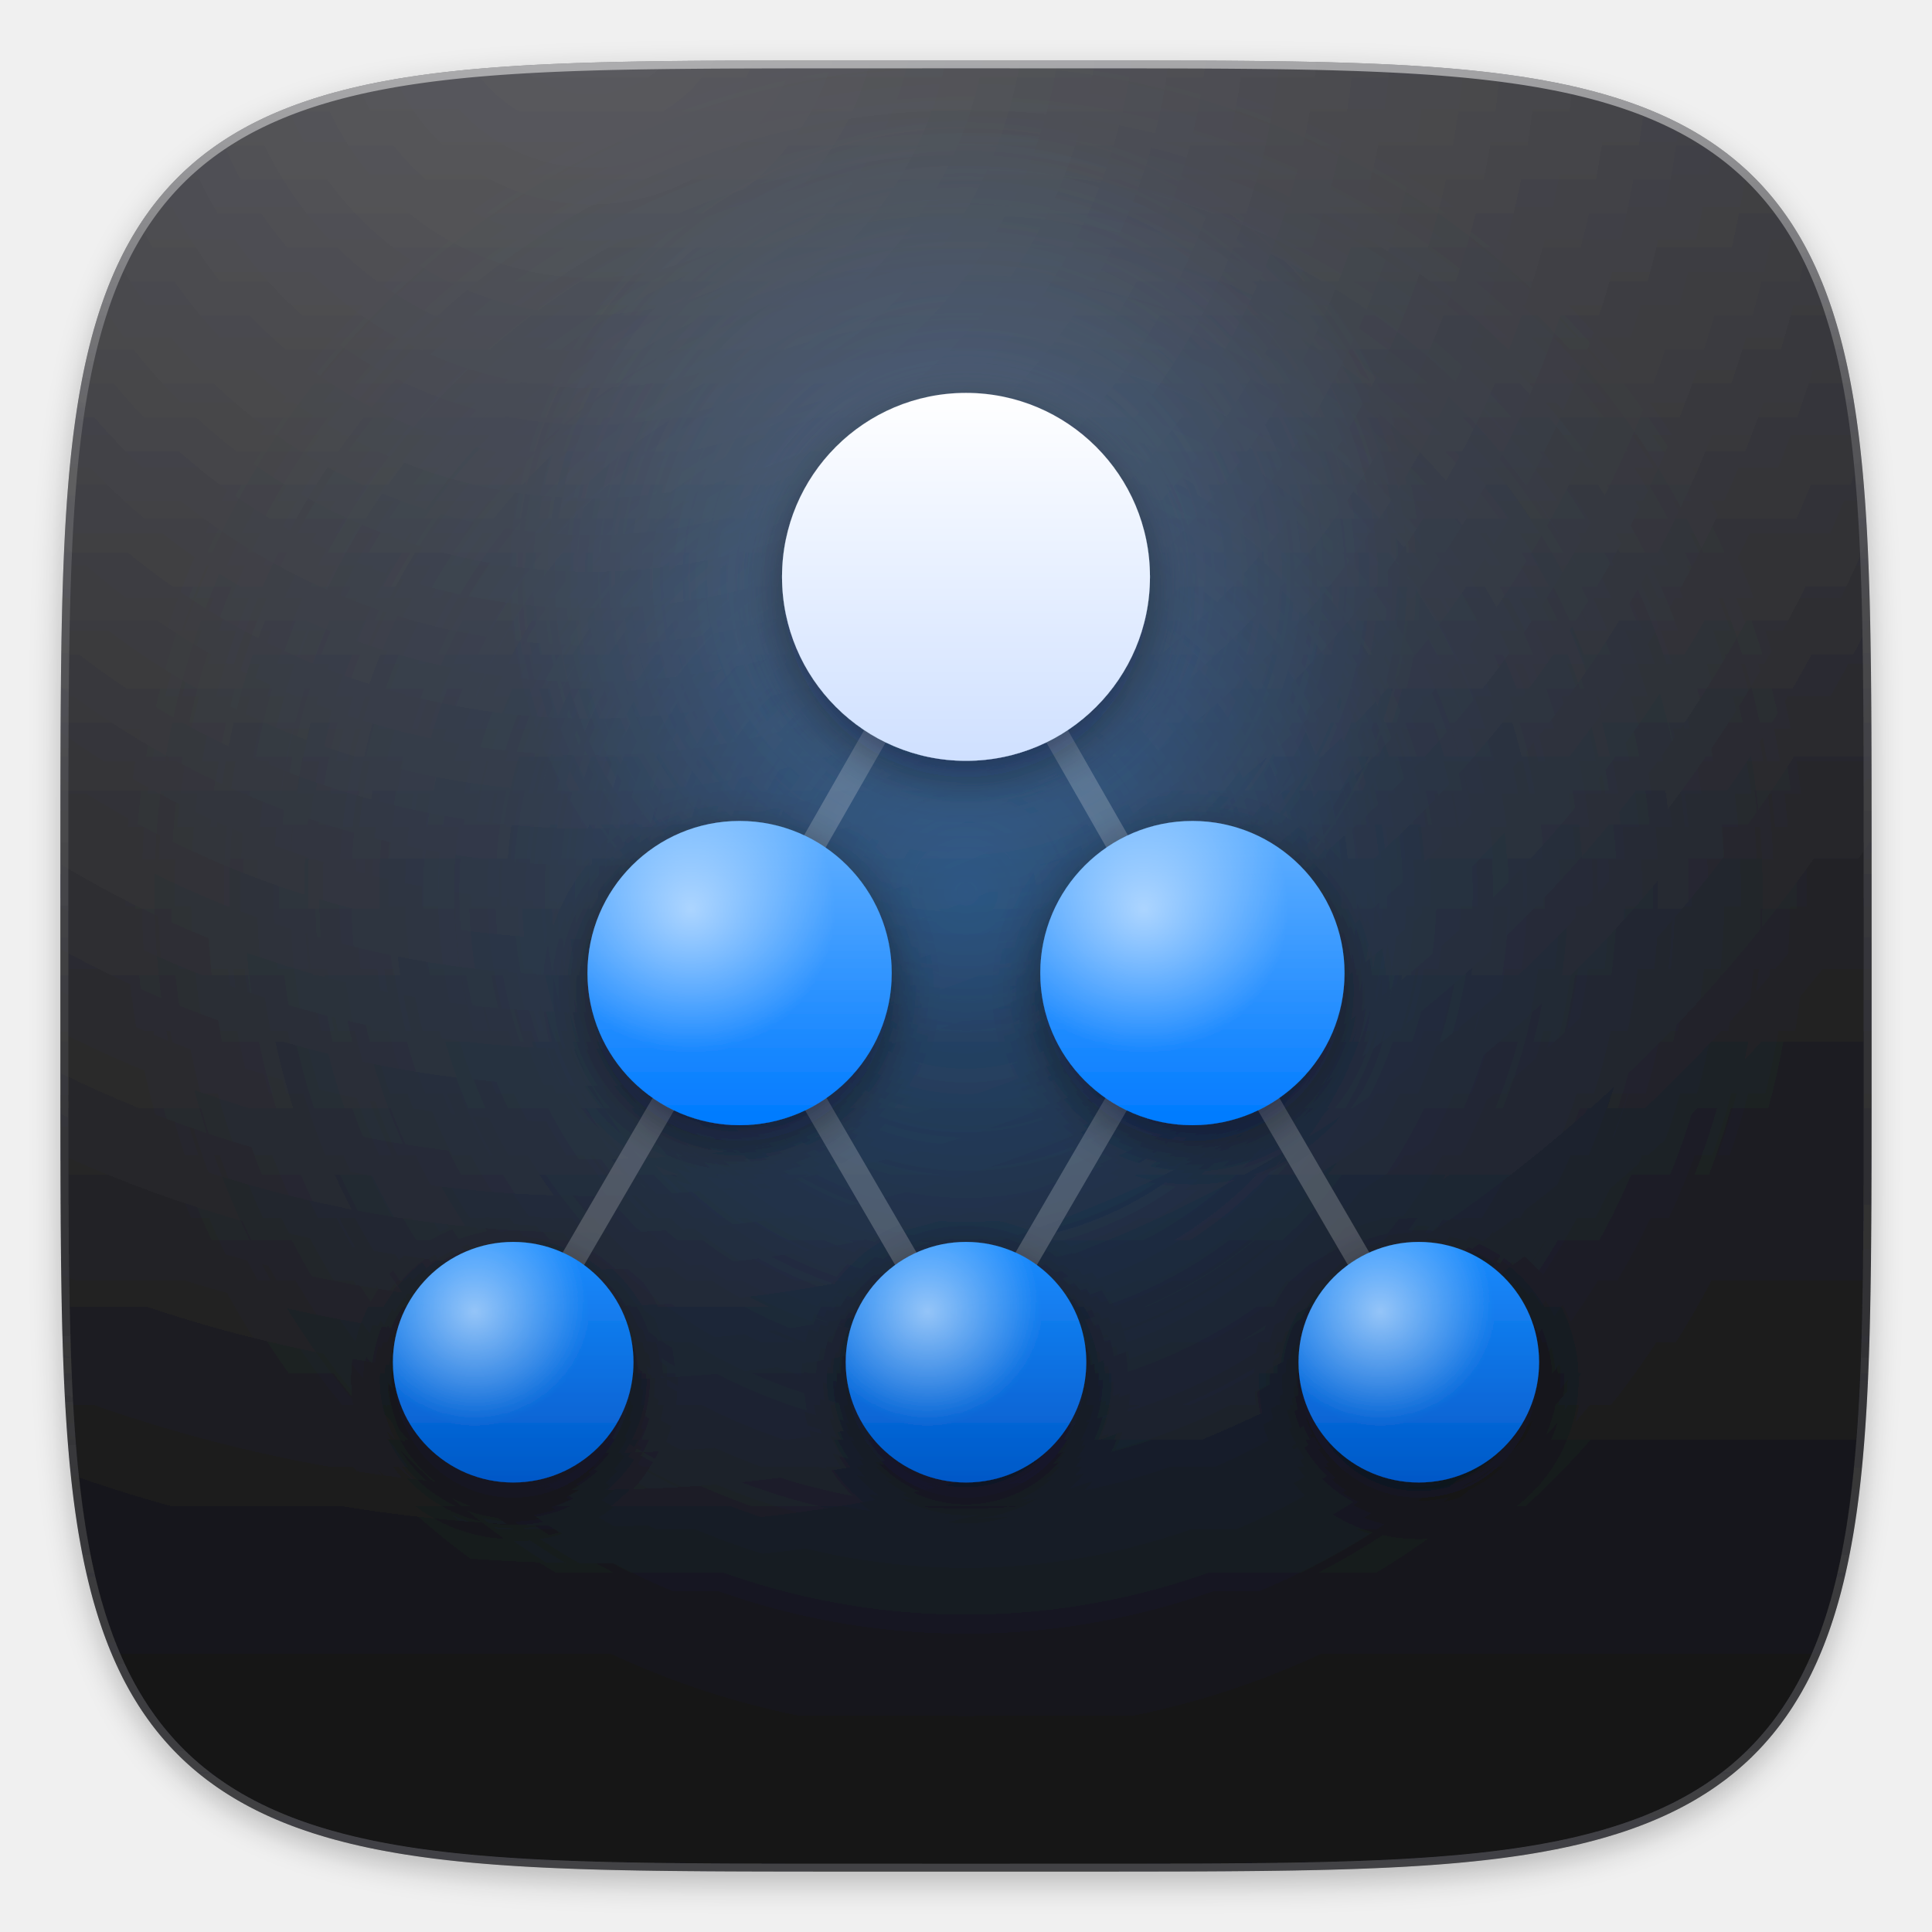
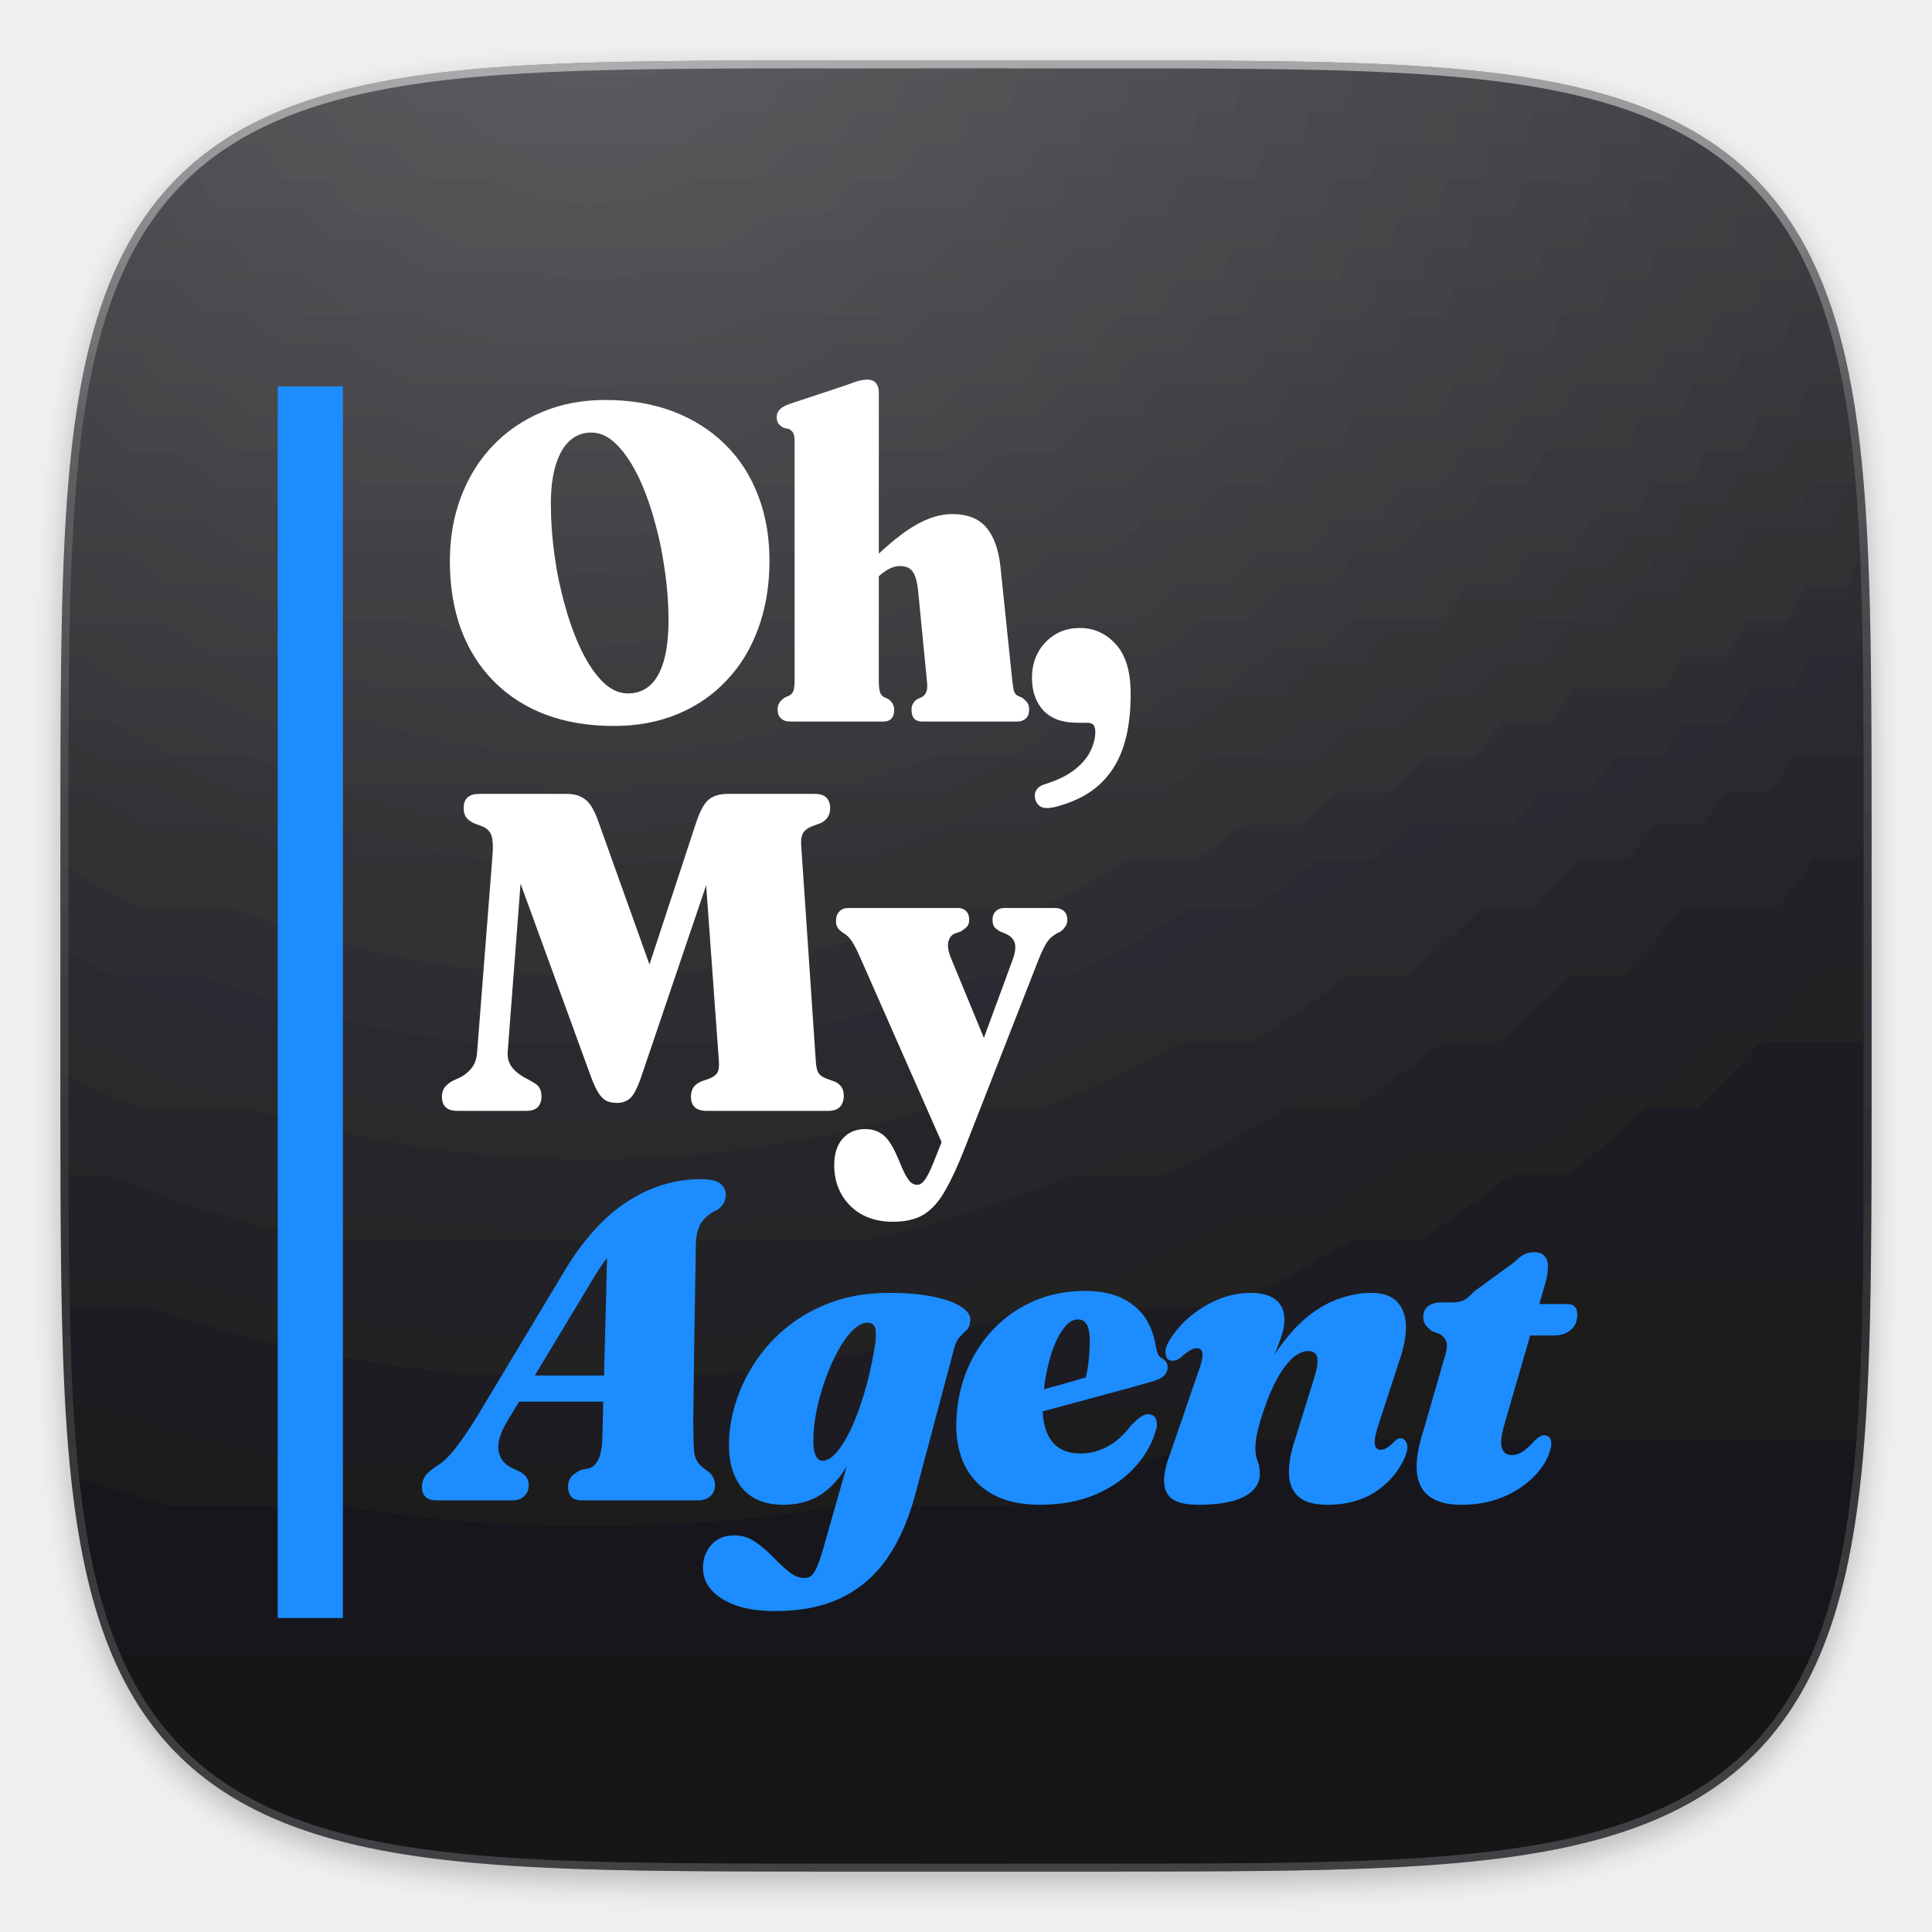
<svg xmlns="http://www.w3.org/2000/svg" width="1024" height="1024" viewBox="0 0 1024 1024">
  <defs>
    <path id="body" d="M1024,512 L1023.99,588.84 L1023.97,613.39 L1023.93,631.24 L1023.88,645.78 L1023.81,658.27 L1023.72,669.32 L1023.62,679.32 L1023.5,688.48 L1023.37,696.98 L1023.22,704.92 L1023.06,712.4 L1022.88,719.47 L1022.68,726.2 L1022.47,732.61 L1022.24,738.75 L1022,744.64 L1021.74,750.31 L1021.47,755.78 L1021.18,761.07 L1020.87,766.18 L1020.55,771.13 L1020.22,775.94 L1019.86,780.62 L1019.49,785.16 L1019.11,789.59 L1018.71,793.91 L1018.29,798.12 L1017.86,802.23 L1017.41,806.25 L1016.95,810.17 L1016.47,814.02 L1015.97,817.78 L1015.46,821.46 L1014.93,825.07 L1014.39,828.61 L1013.83,832.08 L1013.25,835.49 L1012.65,838.83 L1012.04,842.12 L1011.42,845.34 L1010.78,848.51 L1010.12,851.63 L1009.44,854.69 L1008.75,857.7 L1008.04,860.66 L1007.31,863.58 L1006.57,866.45 L1005.81,869.27 L1005.04,872.05 L1004.24,874.78 L1003.43,877.48 L1002.61,880.13 L1001.76,882.75 L1000.9,885.33 L1000.02,887.87 L999.13,890.37 L998.22,892.83 L997.29,895.26 L996.34,897.66 L995.37,900.02 L994.39,902.35 L993.39,904.65 L992.37,906.92 L991.33,909.15 L990.28,911.35 L989.21,913.53 L988.12,915.67 L987.01,917.78 L985.88,919.87 L984.73,921.93 L983.57,923.96 L982.38,925.96 L981.18,927.93 L979.96,929.88 L978.72,931.81 L977.46,933.7 L976.18,935.57 L974.88,937.42 L973.56,939.24 L972.23,941.04 L970.87,942.81 L969.49,944.56 L968.09,946.29 L966.67,947.99 L965.23,949.67 L963.77,951.32 L962.29,952.96 L960.79,954.57 L959.27,956.16 L957.72,957.72 L956.16,959.27 L954.57,960.79 L952.96,962.29 L951.32,963.77 L949.67,965.23 L947.99,966.67 L946.29,968.09 L944.56,969.49 L942.81,970.87 L941.04,972.23 L939.24,973.56 L937.42,974.88 L935.57,976.18 L933.7,977.46 L931.81,978.72 L929.88,979.96 L927.93,981.18 L925.96,982.38 L923.96,983.57 L921.93,984.73 L919.87,985.88 L917.78,987.01 L915.67,988.12 L913.53,989.21 L911.35,990.28 L909.15,991.33 L906.92,992.37 L904.65,993.39 L902.35,994.39 L900.02,995.37 L897.66,996.34 L895.26,997.29 L892.83,998.22 L890.37,999.13 L887.87,1000.02 L885.33,1000.9 L882.75,1001.76 L880.13,1002.61 L877.48,1003.43 L874.78,1004.24 L872.05,1005.04 L869.27,1005.81 L866.45,1006.57 L863.58,1007.31 L860.66,1008.04 L857.7,1008.75 L854.69,1009.44 L851.63,1010.12 L848.51,1010.78 L845.34,1011.42 L842.12,1012.04 L838.83,1012.65 L835.49,1013.25 L832.08,1013.83 L828.61,1014.39 L825.07,1014.93 L821.46,1015.46 L817.78,1015.97 L814.02,1016.47 L810.17,1016.95 L806.25,1017.41 L802.23,1017.86 L798.12,1018.29 L793.91,1018.71 L789.59,1019.11 L785.16,1019.49 L780.62,1019.86 L775.94,1020.22 L771.13,1020.55 L766.18,1020.87 L761.07,1021.18 L755.78,1021.47 L750.31,1021.74 L744.64,1022 L738.75,1022.24 L732.61,1022.47 L726.2,1022.68 L719.47,1022.88 L712.4,1023.06 L704.92,1023.22 L696.98,1023.37 L688.48,1023.5 L679.32,1023.62 L669.32,1023.72 L658.27,1023.81 L645.78,1023.88 L631.24,1023.93 L613.39,1023.97 L588.84,1023.99 L512,1024 L435.16,1023.99 L410.61,1023.97 L392.76,1023.93 L378.22,1023.88 L365.73,1023.81 L354.68,1023.72 L344.68,1023.62 L335.52,1023.5 L327.02,1023.37 L319.08,1023.22 L311.6,1023.06 L304.53,1022.88 L297.8,1022.68 L291.39,1022.47 L285.25,1022.24 L279.36,1022 L273.69,1021.74 L268.22,1021.47 L262.93,1021.18 L257.82,1020.87 L252.87,1020.55 L248.06,1020.22 L243.38,1019.86 L238.84,1019.49 L234.41,1019.11 L230.09,1018.71 L225.88,1018.29 L221.77,1017.86 L217.75,1017.41 L213.83,1016.95 L209.98,1016.47 L206.22,1015.97 L202.54,1015.46 L198.93,1014.93 L195.39,1014.39 L191.92,1013.83 L188.51,1013.25 L185.17,1012.65 L181.88,1012.04 L178.66,1011.42 L175.49,1010.78 L172.37,1010.12 L169.31,1009.44 L166.3,1008.75 L163.34,1008.04 L160.42,1007.31 L157.55,1006.57 L154.73,1005.81 L151.95,1005.04 L149.22,1004.24 L146.52,1003.43 L143.87,1002.61 L141.25,1001.76 L138.67,1000.9 L136.13,1000.02 L133.63,999.13 L131.17,998.22 L128.74,997.29 L126.34,996.34 L123.98,995.37 L121.65,994.39 L119.35,993.39 L117.08,992.37 L114.85,991.33 L112.65,990.28 L110.47,989.21 L108.33,988.12 L106.22,987.01 L104.13,985.88 L102.07,984.73 L100.04,983.57 L98.04,982.38 L96.07,981.18 L94.12,979.96 L92.19,978.72 L90.3,977.46 L88.43,976.18 L86.58,974.88 L84.76,973.56 L82.96,972.23 L81.19,970.87 L79.44,969.49 L77.71,968.09 L76.01,966.67 L74.33,965.23 L72.68,963.77 L71.04,962.29 L69.43,960.79 L67.84,959.27 L66.28,957.72 L64.73,956.16 L63.21,954.57 L61.71,952.96 L60.23,951.32 L58.77,949.67 L57.33,947.99 L55.91,946.29 L54.51,944.56 L53.13,942.81 L51.77,941.04 L50.44,939.24 L49.12,937.42 L47.82,935.57 L46.54,933.7 L45.28,931.81 L44.04,929.88 L42.82,927.93 L41.62,925.96 L40.43,923.96 L39.27,921.93 L38.12,919.87 L36.99,917.78 L35.88,915.67 L34.79,913.53 L33.72,911.35 L32.67,909.15 L31.63,906.92 L30.61,904.65 L29.61,902.35 L28.63,900.02 L27.66,897.66 L26.71,895.26 L25.78,892.83 L24.87,890.37 L23.98,887.87 L23.1,885.33 L22.24,882.75 L21.39,880.13 L20.57,877.48 L19.76,874.78 L18.96,872.05 L18.19,869.27 L17.43,866.45 L16.69,863.58 L15.96,860.66 L15.25,857.7 L14.56,854.69 L13.88,851.63 L13.22,848.51 L12.58,845.34 L11.96,842.12 L11.35,838.83 L10.75,835.49 L10.17,832.08 L9.61,828.61 L9.07,825.07 L8.54,821.46 L8.03,817.78 L7.53,814.02 L7.05,810.17 L6.59,806.25 L6.14,802.23 L5.71,798.12 L5.29,793.91 L4.89,789.59 L4.51,785.16 L4.14,780.62 L3.78,775.94 L3.45,771.13 L3.13,766.18 L2.82,761.07 L2.53,755.78 L2.26,750.31 L2,744.64 L1.76,738.75 L1.53,732.61 L1.32,726.2 L1.12,719.47 L0.94,712.4 L0.78,704.92 L0.63,696.98 L0.5,688.48 L0.38,679.32 L0.28,669.32 L0.19,658.27 L0.12,645.78 L0.07,631.24 L0.03,613.39 L0.01,588.84 L0,512 L0.01,435.16 L0.03,410.61 L0.07,392.76 L0.12,378.22 L0.19,365.73 L0.28,354.68 L0.38,344.68 L0.5,335.52 L0.63,327.02 L0.78,319.08 L0.94,311.6 L1.12,304.53 L1.32,297.8 L1.53,291.39 L1.76,285.25 L2,279.36 L2.26,273.69 L2.53,268.22 L2.82,262.93 L3.13,257.82 L3.45,252.87 L3.78,248.06 L4.14,243.38 L4.51,238.84 L4.89,234.41 L5.29,230.09 L5.71,225.88 L6.14,221.77 L6.59,217.75 L7.05,213.83 L7.53,209.98 L8.03,206.22 L8.54,202.54 L9.07,198.93 L9.61,195.39 L10.17,191.92 L10.75,188.51 L11.35,185.17 L11.96,181.88 L12.58,178.66 L13.22,175.49 L13.88,172.37 L14.56,169.31 L15.25,166.3 L15.96,163.34 L16.69,160.42 L17.43,157.55 L18.19,154.73 L18.96,151.95 L19.76,149.22 L20.57,146.52 L21.39,143.87 L22.24,141.25 L23.1,138.67 L23.98,136.13 L24.87,133.63 L25.78,131.17 L26.71,128.74 L27.66,126.34 L28.63,123.98 L29.61,121.65 L30.61,119.35 L31.63,117.08 L32.67,114.85 L33.72,112.65 L34.79,110.47 L35.88,108.33 L36.99,106.22 L38.12,104.13 L39.27,102.07 L40.43,100.04 L41.62,98.04 L42.82,96.07 L44.04,94.12 L45.28,92.19 L46.54,90.3 L47.82,88.43 L49.12,86.58 L50.44,84.76 L51.77,82.96 L53.13,81.19 L54.51,79.44 L55.91,77.71 L57.33,76.01 L58.77,74.33 L60.23,72.68 L61.71,71.04 L63.21,69.43 L64.73,67.84 L66.28,66.28 L67.84,64.73 L69.43,63.21 L71.04,61.71 L72.68,60.23 L74.33,58.77 L76.01,57.33 L77.71,55.91 L79.44,54.51 L81.19,53.13 L82.96,51.77 L84.76,50.44 L86.58,49.12 L88.43,47.82 L90.3,46.54 L92.19,45.28 L94.12,44.04 L96.07,42.82 L98.04,41.62 L100.04,40.43 L102.07,39.27 L104.13,38.12 L106.22,36.99 L108.33,35.88 L110.47,34.79 L112.65,33.72 L114.85,32.67 L117.08,31.63 L119.35,30.61 L121.65,29.61 L123.98,28.63 L126.34,27.66 L128.74,26.71 L131.17,25.78 L133.63,24.87 L136.13,23.98 L138.67,23.1 L141.25,22.24 L143.87,21.39 L146.52,20.57 L149.22,19.76 L151.95,18.96 L154.73,18.19 L157.55,17.43 L160.42,16.69 L163.34,15.96 L166.3,15.25 L169.31,14.56 L172.37,13.88 L175.49,13.22 L178.66,12.58 L181.88,11.96 L185.17,11.35 L188.51,10.75 L191.92,10.17 L195.39,9.61 L198.93,9.07 L202.54,8.54 L206.22,8.03 L209.98,7.53 L213.83,7.05 L217.75,6.59 L221.77,6.14 L225.88,5.71 L230.09,5.29 L234.41,4.89 L238.84,4.51 L243.38,4.14 L248.06,3.78 L252.87,3.45 L257.82,3.13 L262.93,2.82 L268.22,2.53 L273.69,2.26 L279.36,2 L285.25,1.76 L291.39,1.53 L297.8,1.32 L304.53,1.12 L311.6,0.94 L319.08,0.78 L327.02,0.63 L335.52,0.5 L344.68,0.38 L354.68,0.28 L365.73,0.19 L378.22,0.12 L392.76,0.07 L410.61,0.03 L435.16,0.01 L512,0 L588.84,0.01 L613.39,0.03 L631.24,0.07 L645.78,0.12 L658.27,0.19 L669.32,0.28 L679.32,0.38 L688.48,0.5 L696.98,0.63 L704.92,0.78 L712.4,0.94 L719.47,1.12 L726.2,1.32 L732.61,1.53 L738.75,1.76 L744.64,2 L750.31,2.26 L755.78,2.53 L761.07,2.82 L766.18,3.13 L771.13,3.45 L775.94,3.78 L780.62,4.14 L785.16,4.51 L789.59,4.89 L793.91,5.29 L798.12,5.71 L802.23,6.14 L806.25,6.59 L810.17,7.05 L814.02,7.53 L817.78,8.03 L821.46,8.54 L825.07,9.07 L828.61,9.61 L832.08,10.17 L835.49,10.75 L838.83,11.35 L842.12,11.96 L845.34,12.58 L848.51,13.22 L851.63,13.88 L854.69,14.56 L857.7,15.25 L860.66,15.96 L863.58,16.69 L866.45,17.43 L869.27,18.19 L872.05,18.96 L874.78,19.76 L877.48,20.57 L880.13,21.39 L882.75,22.24 L885.33,23.1 L887.87,23.98 L890.37,24.87 L892.83,25.78 L895.26,26.71 L897.66,27.66 L900.02,28.63 L902.35,29.61 L904.65,30.61 L906.92,31.63 L909.15,32.67 L911.35,33.72 L913.53,34.79 L915.67,35.88 L917.78,36.99 L919.87,38.12 L921.93,39.27 L923.96,40.43 L925.96,41.62 L927.93,42.82 L929.88,44.04 L931.81,45.28 L933.7,46.54 L935.57,47.82 L937.42,49.12 L939.24,50.44 L941.04,51.77 L942.81,53.13 L944.56,54.51 L946.29,55.91 L947.99,57.33 L949.67,58.77 L951.32,60.23 L952.96,61.71 L954.57,63.21 L956.16,64.73 L957.72,66.28 L959.27,67.84 L960.79,69.43 L962.29,71.04 L963.77,72.68 L965.23,74.33 L966.67,76.01 L968.09,77.71 L969.49,79.44 L970.87,81.19 L972.23,82.96 L973.56,84.76 L974.88,86.58 L976.18,88.43 L977.46,90.3 L978.72,92.19 L979.96,94.12 L981.18,96.07 L982.38,98.04 L983.57,100.04 L984.73,102.07 L985.88,104.13 L987.01,106.22 L988.12,108.33 L989.21,110.47 L990.28,112.65 L991.33,114.85 L992.37,117.08 L993.39,119.35 L994.39,121.65 L995.37,123.98 L996.34,126.34 L997.29,128.74 L998.22,131.17 L999.13,133.63 L1000.02,136.13 L1000.9,138.67 L1001.76,141.25 L1002.61,143.87 L1003.43,146.52 L1004.24,149.22 L1005.04,151.95 L1005.81,154.73 L1006.57,157.55 L1007.31,160.42 L1008.04,163.34 L1008.75,166.3 L1009.44,169.31 L1010.12,172.37 L1010.78,175.49 L1011.42,178.66 L1012.04,181.88 L1012.65,185.17 L1013.25,188.51 L1013.83,191.92 L1014.39,195.39 L1014.93,198.93 L1015.46,202.54 L1015.97,206.22 L1016.47,209.98 L1016.95,213.83 L1017.41,217.75 L1017.86,221.77 L1018.29,225.88 L1018.71,230.09 L1019.11,234.41 L1019.49,238.84 L1019.86,243.38 L1020.22,248.06 L1020.55,252.87 L1020.87,257.82 L1021.18,262.93 L1021.47,268.22 L1021.74,273.69 L1022,279.36 L1022.24,285.25 L1022.47,291.39 L1022.68,297.8 L1022.88,304.53 L1023.06,311.6 L1023.22,319.08 L1023.37,327.02 L1023.5,335.52 L1023.62,344.68 L1023.72,354.68 L1023.81,365.73 L1023.88,378.22 L1023.93,392.76 L1023.97,410.61 L1023.99,435.16 Z" />
    <clipPath id="bodyClip">
      <use href="#body" />
    </clipPath>
    <linearGradient id="bg" gradientUnits="userSpaceOnUse" x1="0" y1="0" x2="0" y2="1024">
      <stop offset="0" stop-color="#3a3a3f" />
      <stop offset="0.45" stop-color="#222226" />
      <stop offset="1" stop-color="#131316" />
    </linearGradient>
    <radialGradient id="sheen" gradientUnits="userSpaceOnUse" cx="300" cy="-40" r="900">
      <stop offset="0" stop-color="#ffffff" stop-opacity="0.17" />
      <stop offset="1" stop-color="#ffffff" stop-opacity="0" />
    </radialGradient>
-     <radialGradient id="glow" gradientUnits="userSpaceOnUse" cx="512" cy="470" r="480">
-       <stop offset="0" stop-color="#1a8cff" stop-opacity="0.34" />
-       <stop offset="0.55" stop-color="#0a6ae8" stop-opacity="0.1" />
-       <stop offset="1" stop-color="#0a6ae8" stop-opacity="0" />
-     </radialGradient>
    <linearGradient id="rim" gradientUnits="userSpaceOnUse" x1="0" y1="0" x2="0" y2="1024">
      <stop offset="0" stop-color="#ffffff" stop-opacity="0.5" />
      <stop offset="0.2" stop-color="#ffffff" stop-opacity="0.16" />
      <stop offset="0.6" stop-color="#ffffff" stop-opacity="0.07" />
      <stop offset="1" stop-color="#ffffff" stop-opacity="0.2" />
    </linearGradient>
-     <linearGradient id="d00" gradientUnits="userSpaceOnUse" x1="512" y1="188" x2="512" y2="396">
-       <stop offset="0" stop-color="#ffffff" />
-       <stop offset="1" stop-color="#cfe0ff" />
-     </linearGradient>
-     <linearGradient id="d10" gradientUnits="userSpaceOnUse" x1="384" y1="430" x2="384" y2="602">
-       <stop offset="0" stop-color="#64b1ff" />
-       <stop offset="1" stop-color="#007aff" />
-     </linearGradient>
-     <radialGradient id="g10" gradientUnits="userSpaceOnUse" cx="356.48" cy="479.88" r="81.7">
-       <stop offset="0" stop-color="#ffffff" stop-opacity="0.55" />
-       <stop offset="1" stop-color="#ffffff" stop-opacity="0" />
-     </radialGradient>
-     <linearGradient id="d11" gradientUnits="userSpaceOnUse" x1="640" y1="430" x2="640" y2="602">
-       <stop offset="0" stop-color="#64b1ff" />
-       <stop offset="1" stop-color="#007aff" />
-     </linearGradient>
-     <radialGradient id="g11" gradientUnits="userSpaceOnUse" cx="612.48" cy="479.88" r="81.7">
-       <stop offset="0" stop-color="#ffffff" stop-opacity="0.55" />
-       <stop offset="1" stop-color="#ffffff" stop-opacity="0" />
-     </radialGradient>
-     <linearGradient id="d20" gradientUnits="userSpaceOnUse" x1="256" y1="668" x2="256" y2="804">
-       <stop offset="0" stop-color="#1a8cff" />
-       <stop offset="1" stop-color="#0058c7" />
-     </linearGradient>
-     <radialGradient id="g20" gradientUnits="userSpaceOnUse" cx="234.24" cy="707.44" r="64.6">
-       <stop offset="0" stop-color="#ffffff" stop-opacity="0.55" />
-       <stop offset="1" stop-color="#ffffff" stop-opacity="0" />
-     </radialGradient>
-     <linearGradient id="d21" gradientUnits="userSpaceOnUse" x1="512" y1="668" x2="512" y2="804">
-       <stop offset="0" stop-color="#1a8cff" />
-       <stop offset="1" stop-color="#0058c7" />
-     </linearGradient>
-     <radialGradient id="g21" gradientUnits="userSpaceOnUse" cx="490.24" cy="707.44" r="64.6">
-       <stop offset="0" stop-color="#ffffff" stop-opacity="0.55" />
-       <stop offset="1" stop-color="#ffffff" stop-opacity="0" />
-     </radialGradient>
-     <linearGradient id="d22" gradientUnits="userSpaceOnUse" x1="768" y1="668" x2="768" y2="804">
-       <stop offset="0" stop-color="#1a8cff" />
-       <stop offset="1" stop-color="#0058c7" />
-     </linearGradient>
-     <radialGradient id="g22" gradientUnits="userSpaceOnUse" cx="746.24" cy="707.44" r="64.6">
-       <stop offset="0" stop-color="#ffffff" stop-opacity="0.55" />
-       <stop offset="1" stop-color="#ffffff" stop-opacity="0" />
-     </radialGradient>
-     <radialGradient id="halo" gradientUnits="userSpaceOnUse" cx="512" cy="292" r="260">
-       <stop offset="0" stop-color="#cfe0ff" stop-opacity="0.34" />
-       <stop offset="0.5" stop-color="#64b1ff" stop-opacity="0.12" />
-       <stop offset="1" stop-color="#64b1ff" stop-opacity="0" />
-     </radialGradient>
-     <filter id="dotShadow" x="-40%" y="-40%" width="180%" height="190%">
-       <feDropShadow dx="0" dy="10" stdDeviation="14" flood-color="#000814" flood-opacity="0.45" />
-     </filter>
    <filter id="iconShadow" x="-20%" y="-20%" width="140%" height="150%">
      <feDropShadow dx="0" dy="6" stdDeviation="8" flood-color="#000" flood-opacity="0.24" />
    </filter>
  </defs>
  <g filter="url(#iconShadow)">
    <g transform="translate(32 32) scale(0.9375)">
      <g clip-path="url(#bodyClip)">
        <use href="#body" fill="url(#bg)" />
        <use href="#body" fill="url(#sheen)" />
-         <use href="#body" fill="url(#glow)" />
-         <circle cx="512" cy="292" r="260" fill="url(#halo)" />
-         <g fill="none" stroke="#ffffff" stroke-opacity="0.2" stroke-width="14" stroke-linecap="round">
-           <path d="M512 292 L384 516" />
-           <path d="M512 292 L640 516" />
-           <path d="M384 516 L256 736" />
-           <path d="M384 516 L512 736" />
-           <path d="M640 516 L512 736" />
-           <path d="M640 516 L768 736" />
-         </g>
-         <g filter="url(#dotShadow)">
-           <circle cx="512" cy="292" r="104" fill="url(#d00)" />
-           <circle cx="384" cy="516" r="86" fill="url(#d10)" />
-           <circle cx="384" cy="516" r="86" fill="url(#g10)" />
-           <circle cx="640" cy="516" r="86" fill="url(#d11)" />
-           <circle cx="640" cy="516" r="86" fill="url(#g11)" />
-           <circle cx="256" cy="736" r="68" fill="url(#d20)" />
-           <circle cx="256" cy="736" r="68" fill="url(#g20)" />
-           <circle cx="512" cy="736" r="68" fill="url(#d21)" />
-           <circle cx="512" cy="736" r="68" fill="url(#g21)" />
-           <circle cx="768" cy="736" r="68" fill="url(#d22)" />
-           <circle cx="768" cy="736" r="68" fill="url(#g22)" />
-         </g>
+         <rect x="122.88" y="184.32" width="36.86" height="696.32" fill="#1a8cff" />
+         <path d="M308 192Q329.3 192 346.5 198.5Q363.6 205.1 375.8 217.1Q388 229.1 394.4 245.8Q400.9 262.5 400.9 282.9Q400.9 303.7 394.6 321Q388.4 338.2 376.7 350.5Q365.1 362.9 348.9 369.6Q332.7 376.3 313 376.3Q291.6 376.3 274.4 369.9Q257.3 363.4 245.2 351.2Q233.1 339.1 226.6 321.9Q220.2 304.6 220.2 283.1Q220.2 263.2 226.6 246.5Q233 229.8 244.7 217.6Q256.5 205.4 272.6 198.7Q288.6 192 308 192ZM343.8 316.6Q343.8 302.4 341.6 287.5Q339.5 272.7 335.5 258.9Q331.6 245.1 326.2 234.2Q320.7 223.2 314.1 216.8Q307.6 210.4 300.1 210.4Q293.1 210.4 288 215Q282.9 219.6 280.1 228.6Q277.3 237.6 277.3 250.7Q277.3 265.1 279.4 280.1Q281.5 295.1 285.5 309Q289.4 322.9 294.8 334Q300.2 345 306.8 351.5Q313.4 357.9 320.9 357.9Q328.2 357.9 333.3 353.4Q338.4 348.9 341.1 339.7Q343.8 330.5 343.8 316.6ZM462.7 187.6L462.7 350.1Q462.7 354.9 463.3 356.9Q463.9 358.9 465.5 359.9L468.3 361.2Q471.4 363.6 471.4 367.1Q471.4 373.8 465.2 373.8L412.4 373.8Q409.3 373.8 407.4 372Q405.5 370.3 405.5 367.1Q405.5 364.7 406.5 363.2Q407.4 361.7 409.4 360.3L412.1 359.1Q413.7 358.3 414.4 356.5Q415.1 354.6 415.1 350.1L415.1 215.4Q415.1 212 414.3 210.6Q413.5 209.2 411.7 208.3L409 207.8Q406.8 206.6 405.9 205.3Q405 203.9 405 201.8Q405 199.3 406.5 197.6Q408 195.9 411.5 194.5L444.6 183.5Q449.2 181.7 451.6 181.1Q454.1 180.5 456.3 180.5Q459.5 180.5 461.1 182.5Q462.7 184.4 462.7 187.6ZM458.7 295.3L452.9 288.3L458 283.4Q472.5 269.1 483.4 262.8Q494.3 256.5 504.1 256.5Q517.1 256.5 523.5 264.1Q529.9 271.6 531.5 286.4L538.1 350.1Q538.6 354.6 539.1 356.4Q539.6 358.2 541 359.1L543.7 360.3Q545.6 361.7 546.7 363.2Q547.7 364.7 547.7 367.1Q547.7 370.3 545.9 372Q544 373.8 540.9 373.8L487.3 373.8Q481.2 373.8 481.2 367.1Q481.2 363.4 484.3 361.2L487.2 359.9Q488.8 358.9 489.6 357Q490.4 355.2 489.9 350.8L484.9 299.6Q484.2 292.6 482 289.2Q479.8 285.9 474.8 285.9Q471.8 285.9 468.9 287.3Q466 288.7 462.9 291.5L458.7 295.3ZM575.2 374.5Q562.3 374.5 555.8 367.6Q549.3 360.6 549.3 349.1Q549.3 337 557 328.9Q564.8 320.9 576.4 320.9Q588.3 320.9 596.7 330.1Q605.1 339.3 605.1 358Q605.1 371.9 602.5 382.7Q599.9 393.4 594.5 401.3Q589.2 409.1 581.1 414.3Q572.9 419.5 561.9 422.2Q556.9 423.3 554.4 422Q551.9 420.7 551.1 417.5Q550.4 414.6 551.9 412.4Q553.3 410.1 557.3 409Q567.8 405.6 573.8 400.7Q579.9 395.8 582.5 390.2Q585.1 384.7 585.1 379.6Q585.1 377.3 584.2 375.9Q583.2 374.5 580.3 374.5L575.2 374.5ZM340.3 531.4L325.4 534.4L359.5 430.7Q362.8 420.9 366.7 417.8Q370.6 414.7 377.4 414.7L426.4 414.7Q431 414.7 433.1 416.8Q435.2 419 435.2 422.7Q435.2 425.5 434 427.6Q432.8 429.7 429.9 431.2L424.7 433.1Q421.3 434.5 419.9 436.8Q418.6 439.1 418.8 443.4L427.1 566Q427.4 570.7 428.7 572.6Q429.9 574.4 432.9 575.6L437.9 577.4Q440.3 578.5 441.6 580.4Q442.9 582.3 442.9 585.5Q442.9 589.2 440.8 591.6Q438.6 593.9 434.2 593.9L365.3 593.9Q360.8 593.9 358.6 591.8Q356.5 589.7 356.5 586Q356.5 583 357.7 580.9Q359 578.8 362 577.4L367 575.6Q370.2 574.3 371.4 572.4Q372.6 570.5 372.3 565.9L363 437.5L375.4 436L328.1 575.5Q325 584.3 322 586.9Q319.1 589.4 314.8 589.4Q311.8 589.4 309.3 588.5Q306.9 587.6 304.7 584.5Q302.5 581.4 300 574.7L251.1 440.6L262.3 437.6L252.9 560.4Q252.5 565.8 255.6 569.6Q258.6 573.3 265 576.4L268.2 578.3Q270.1 579.4 271 581.2Q272 583 272 585.7Q272 589.4 270 591.7Q267.9 593.9 263.3 593.9L224.4 593.9Q219.9 593.9 217.8 591.8Q215.7 589.7 215.7 586Q215.7 582.7 217.2 580.7Q218.7 578.7 221.6 577L224.2 575.8Q228.7 574 231.9 570.4Q235.2 566.9 235.6 560.7L244.3 449.5Q244.9 442.2 243.8 438.5Q242.7 434.8 238.6 433.1L233.6 431.2Q230.3 429.5 229.2 427.6Q228 425.7 228 422.7Q228 414.7 236.8 414.7L286.5 414.7Q292.8 414.7 296.8 417.9Q300.9 421 304.1 430.2L340.3 531.4ZM526.3 562.8L499.3 614.1L452.5 507.9Q449.8 501.7 447.6 498.2Q445.4 494.8 442.4 493.2Q440 491.5 439.3 490.1Q438.5 488.7 438.5 486.6Q438.5 483.1 440.4 481.2Q442.3 479.2 445.4 479.2L507.4 479.2Q510.4 479.2 512.1 481Q513.8 482.7 513.8 485.9Q513.8 488.4 512.6 489.7Q511.4 491 509.2 492.4L505.5 493.7Q502.8 495 502 498.4Q501.2 501.9 503.5 507.5L526.3 562.8ZM496.4 616.1L504.5 596L512.2 579.6L538.5 508.1Q540.5 502.5 539.6 499.1Q538.7 495.8 534.7 493.9L531.1 492.4Q528.8 491 527.9 489.7Q527 488.3 527 485.9Q527 482.7 528.9 481Q530.7 479.2 533.8 479.2L562.3 479.2Q565.5 479.2 567.4 481Q569.3 482.7 569.3 485.9Q569.3 487.9 568.4 489.3Q567.6 490.8 565.5 492.5Q560.8 494.6 558.5 497.6Q556.1 500.6 552.7 509.2L511.5 614.5Q505.6 629.6 500.3 638.8Q495.1 648.1 488.3 652.4Q481.5 656.6 470.8 656.6Q455.6 656.6 446.5 647.5Q437.5 638.4 437.5 624.6Q437.5 615.1 442.2 609.7Q447 604.2 455 604.2Q460.9 604.2 465 607.4Q469.1 610.5 473 619.4L475.9 626.2Q477.8 630.6 479.7 633.1Q481.6 635.7 484.5 635.7Q486.5 635.7 488.4 633.3Q490.2 631 492.2 626.5Q494.1 622.1 496.4 616.1Z" fill="#ffffff" />
+         <path d="M252.8 769.1Q246.4 779.7 247.8 786.6Q249.3 793.5 256.5 796.3L260.3 798.2Q262.8 799.7 263.8 801.5Q264.8 803.3 264.8 805.2Q264.8 809.4 262.2 811.8Q259.7 814.1 255.5 814.1L212.5 814.1Q208.5 814.1 206.4 812.1Q204.4 810.1 204.4 806.6Q204.4 803.3 206 800.7Q207.7 798 212.9 794.6Q217.9 791.8 224 783.8Q230.1 775.8 236.3 765.5L284 686.1Q300.1 658.7 319.9 645.6Q339.8 632.5 362 632.5Q369.9 632.5 373.1 635Q376.2 637.5 376.2 641.3Q376.2 643.5 375.2 645.7Q374.1 647.9 371.5 649.8Q365.7 652.3 362.5 656.9Q359.3 661.5 359.2 670.7Q359.2 675 359.1 682.2Q358.9 689.4 358.8 698.3Q358.7 707.2 358.5 716.9Q358.3 726.6 358.2 736.1Q358.1 745.7 358 754Q357.9 762.3 357.8 768.4Q357.8 774.6 357.9 777.5Q358 783.2 358.3 786.7Q358.7 790.2 360.4 792.6Q362.1 795.1 366.2 797.7Q370.1 800.8 370.1 805.5Q370.1 809.2 367.6 811.6Q365 814.1 360.5 814.1L294.8 814.1Q290.3 814.1 288.7 811.8Q287 809.6 287 806.5Q287 803 288.8 800.8Q290.6 798.7 294.3 796.9L299.2 795.9Q303 794.4 304.7 789.8Q306.3 785.3 306.4 778.8Q306.6 774.4 306.7 767.5Q306.8 760.5 307.1 752Q307.4 743.5 307.6 734Q307.9 724.5 308.1 714.8Q308.4 705.1 308.6 696Q308.8 686.8 309 678.9Q309.1 671 309.2 665.2L318.9 667.9Q316.4 669.3 313.5 672Q310.6 674.7 306.8 680.1Q303 685.5 297.4 695.1L252.8 769.1ZM249.6 758.3L252.1 743.5L320.8 743.5L319.7 758.3L249.6 758.3ZM483.5 810.1Q477.7 832.1 467.4 846.9Q457.1 861.7 441.5 869.2Q425.9 876.7 403.9 876.7Q385.4 876.7 374.3 869.9Q363.3 863.1 363.3 852.2Q363.3 844.7 368 839.3Q372.7 833.9 381 833.9Q387.5 833.9 392.8 837.5Q398.1 841.2 402.7 845.9Q407.3 850.7 411.7 854.3Q416.1 858 420.7 858Q423.1 858 424.8 856.5Q426.4 854.9 427.9 851.4Q429.4 847.9 431.1 842L450.4 774.3L451.7 779.9Q446.6 793 440.4 801Q434.1 809.1 426.3 812.9Q418.5 816.6 408.6 816.6Q399.1 816.6 392.2 812.8Q385.3 808.9 381.7 801.3Q378 793.8 378 782.7Q378 771.3 381.7 759.2Q385.4 747.2 392.7 736.1Q400 724.9 410.9 716.1Q421.9 707.2 436.3 702Q450.7 696.8 468.6 696.8Q483.7 696.8 494.1 699.1Q504.6 701.3 509.8 705Q515 708.6 514.4 712.9Q514 716.3 512.2 718Q510.4 719.7 508.5 721.7Q506.5 723.7 505.3 728.2L483.5 810.1ZM425.7 780.4Q425.7 784.6 426.4 787Q427.1 789.5 428.3 790.6Q429.5 791.7 430.9 791.7Q434.2 791.7 437.7 788.2Q441.1 784.7 444.5 778.6Q447.9 772.4 450.9 764.3Q453.9 756.1 456.4 746.7Q458.8 737.2 460.4 727.3Q461.5 720.9 460.8 717.3Q460.1 713.7 456.3 713.7Q452.2 713.7 447.9 718Q443.5 722.4 439.6 729.6Q435.7 736.8 432.5 745.6Q429.4 754.4 427.5 763.4Q425.7 772.5 425.7 780.4ZM529.7 758.4Q529.7 758.4 533.6 757.4Q537.4 756.4 543.6 754.8Q549.8 753.1 556.9 751.1Q564 749.1 570.8 747.2Q577.5 745.3 582.4 743.8L577.9 750Q579.9 745.3 580.9 738.6Q581.9 732 582 723.8Q582 718.1 580.4 714.9Q578.7 711.8 575.2 711.8Q571.8 711.8 568.6 715.2Q565.3 718.7 562.6 724.9Q559.8 731.2 558 739.6Q556.1 748 555.5 757.8Q554.5 771.8 559.8 779.7Q565.1 787.6 577 787.6Q582.2 787.6 587.2 785.8Q592.2 784.1 596.9 780.5Q601.5 776.9 605.6 771.4Q609.3 767.7 611.7 766.3Q614.2 764.9 616.6 765.6Q618.6 766.2 619.4 768.1Q620.1 770.1 619.9 772.4Q617.1 784.3 608.4 794.3Q599.7 804.4 585.9 810.5Q572 816.6 553.7 816.6Q537.8 816.6 526.9 810.6Q516.1 804.6 510.9 793.6Q505.8 782.6 506.6 767.9Q507.3 753 512.8 739.9Q518.3 726.8 527.9 716.9Q537.5 707 550.6 701.3Q563.6 695.7 579.3 695.7Q592 695.7 600.4 699.9Q608.9 704.1 613.5 711.2Q618.1 718.4 619.3 727.1Q620 730.4 620.7 731.8Q621.5 733.2 623.5 734.2Q624.7 735.1 625.4 736.3Q626 737.5 626 738.9Q626 741.4 624.2 743.4Q622.4 745.4 617.3 746.9Q612.4 748.3 604.2 750.6Q596 752.8 586.1 755.5Q576.3 758.1 566.5 760.8Q556.6 763.5 548.4 765.7Q540.2 767.9 535.2 769.3Q530.2 770.6 530.2 770.6L529.7 758.4ZM628.9 735.2Q625.5 735.2 624.9 731.6Q624.2 728.1 627 723.7Q634.3 711.8 647 704.3Q659.6 696.8 672.8 696.8Q682.3 696.8 687.1 700.7Q692 704.5 692 711.9Q692 716.4 690.2 721.7Q688.4 727.1 686 732.7Q683.6 738.4 681.7 743.9Q679.8 749.4 679.5 754.1L675.4 753.2Q682.3 736.9 690.4 726Q698.5 715.1 707.1 708.7Q715.7 702.3 724.4 699.6Q733 696.8 741 696.8Q750.9 696.8 755.7 701.8Q760.5 706.8 760.7 715.5Q760.9 724.1 757 735.2L745.3 771Q742.7 778.9 743.1 782.2Q743.5 785.5 746.4 785.5Q748.2 785.5 750 784.4Q751.8 783.3 754.4 780.6Q755.4 779.6 756.1 779.3Q756.8 779 757.7 779Q760.2 779 761.3 782.3Q762.3 785.6 759.2 791.7Q753.9 802.5 743 809.6Q732 816.6 716.5 816.6Q705.3 816.6 700.1 812.1Q694.9 807.5 694.6 799.4Q694.3 791.3 697.7 780.7L708.7 745.4Q711.2 737.6 710.6 733.6Q710 729.7 705.3 729.7Q702.5 729.7 699.6 731.5Q696.6 733.2 693.6 736.8Q690.6 740.4 687.6 745.9Q684.7 751.3 681.9 758.7Q679.7 764.7 678.3 769.5Q676.9 774.3 676.2 778.1Q675.6 781.8 675.6 784.7Q675.6 788.6 676.8 791.7Q678.1 794.9 678.1 799.1Q678.1 807.3 669.3 812Q660.5 816.6 643.2 816.6Q628.4 816.6 625.2 809.2Q621.9 801.7 627.6 787.3L642.9 742.7Q646 734.5 645.7 731.3Q645.5 728.1 642.5 728.1Q640.8 728.1 638.7 729.3Q636.6 730.4 632.8 733.8Q631.7 734.5 630.8 734.8Q629.8 735.2 628.9 735.2ZM780.1 720.2L775.2 718.3Q772.8 716.4 771.6 714.7Q770.5 712.9 770.5 710.4Q770.5 706.6 773.2 704.4Q775.9 702.2 780.7 702.2L786.8 702.2Q790.8 702.2 793.3 701Q795.9 699.8 799.3 696L822.2 679.3Q824.7 676.6 827.3 675.2Q829.9 673.8 833.3 673.8Q837 673.8 839 675.9Q841 678 841 681.7Q841 683.8 840.6 686.7Q840.1 689.7 838.7 694.2L816.7 770.1Q813.5 780.9 815 784.7Q816.5 788.5 820.6 788.5Q823.4 788.5 826.5 786.7Q829.5 784.8 833.1 780.7Q835.3 778.6 836.5 778Q837.6 777.3 839 777.3Q841.1 777.3 842.2 779Q843.2 780.7 842.8 783.6Q841.7 789.5 837.6 795.3Q833.4 801.2 826.8 806Q820.1 810.9 811.3 813.8Q802.5 816.6 791.9 816.6Q780.7 816.6 774.3 812.1Q767.9 807.7 766.9 798.2Q766 788.7 770.8 774L782 735.2Q784.2 728.7 783.8 725.5Q783.3 722.3 780.1 720.2ZM821.2 720.9L826.9 703.1L851.9 703.1Q857.6 703.1 857.6 709Q857.6 714.5 854 717.7Q850.3 720.9 844.2 720.9L821.2 720.9Z" fill="#1a8cff" />
        <use href="#body" fill="none" stroke="url(#rim)" stroke-width="9" />
      </g>
    </g>
  </g>
</svg>
